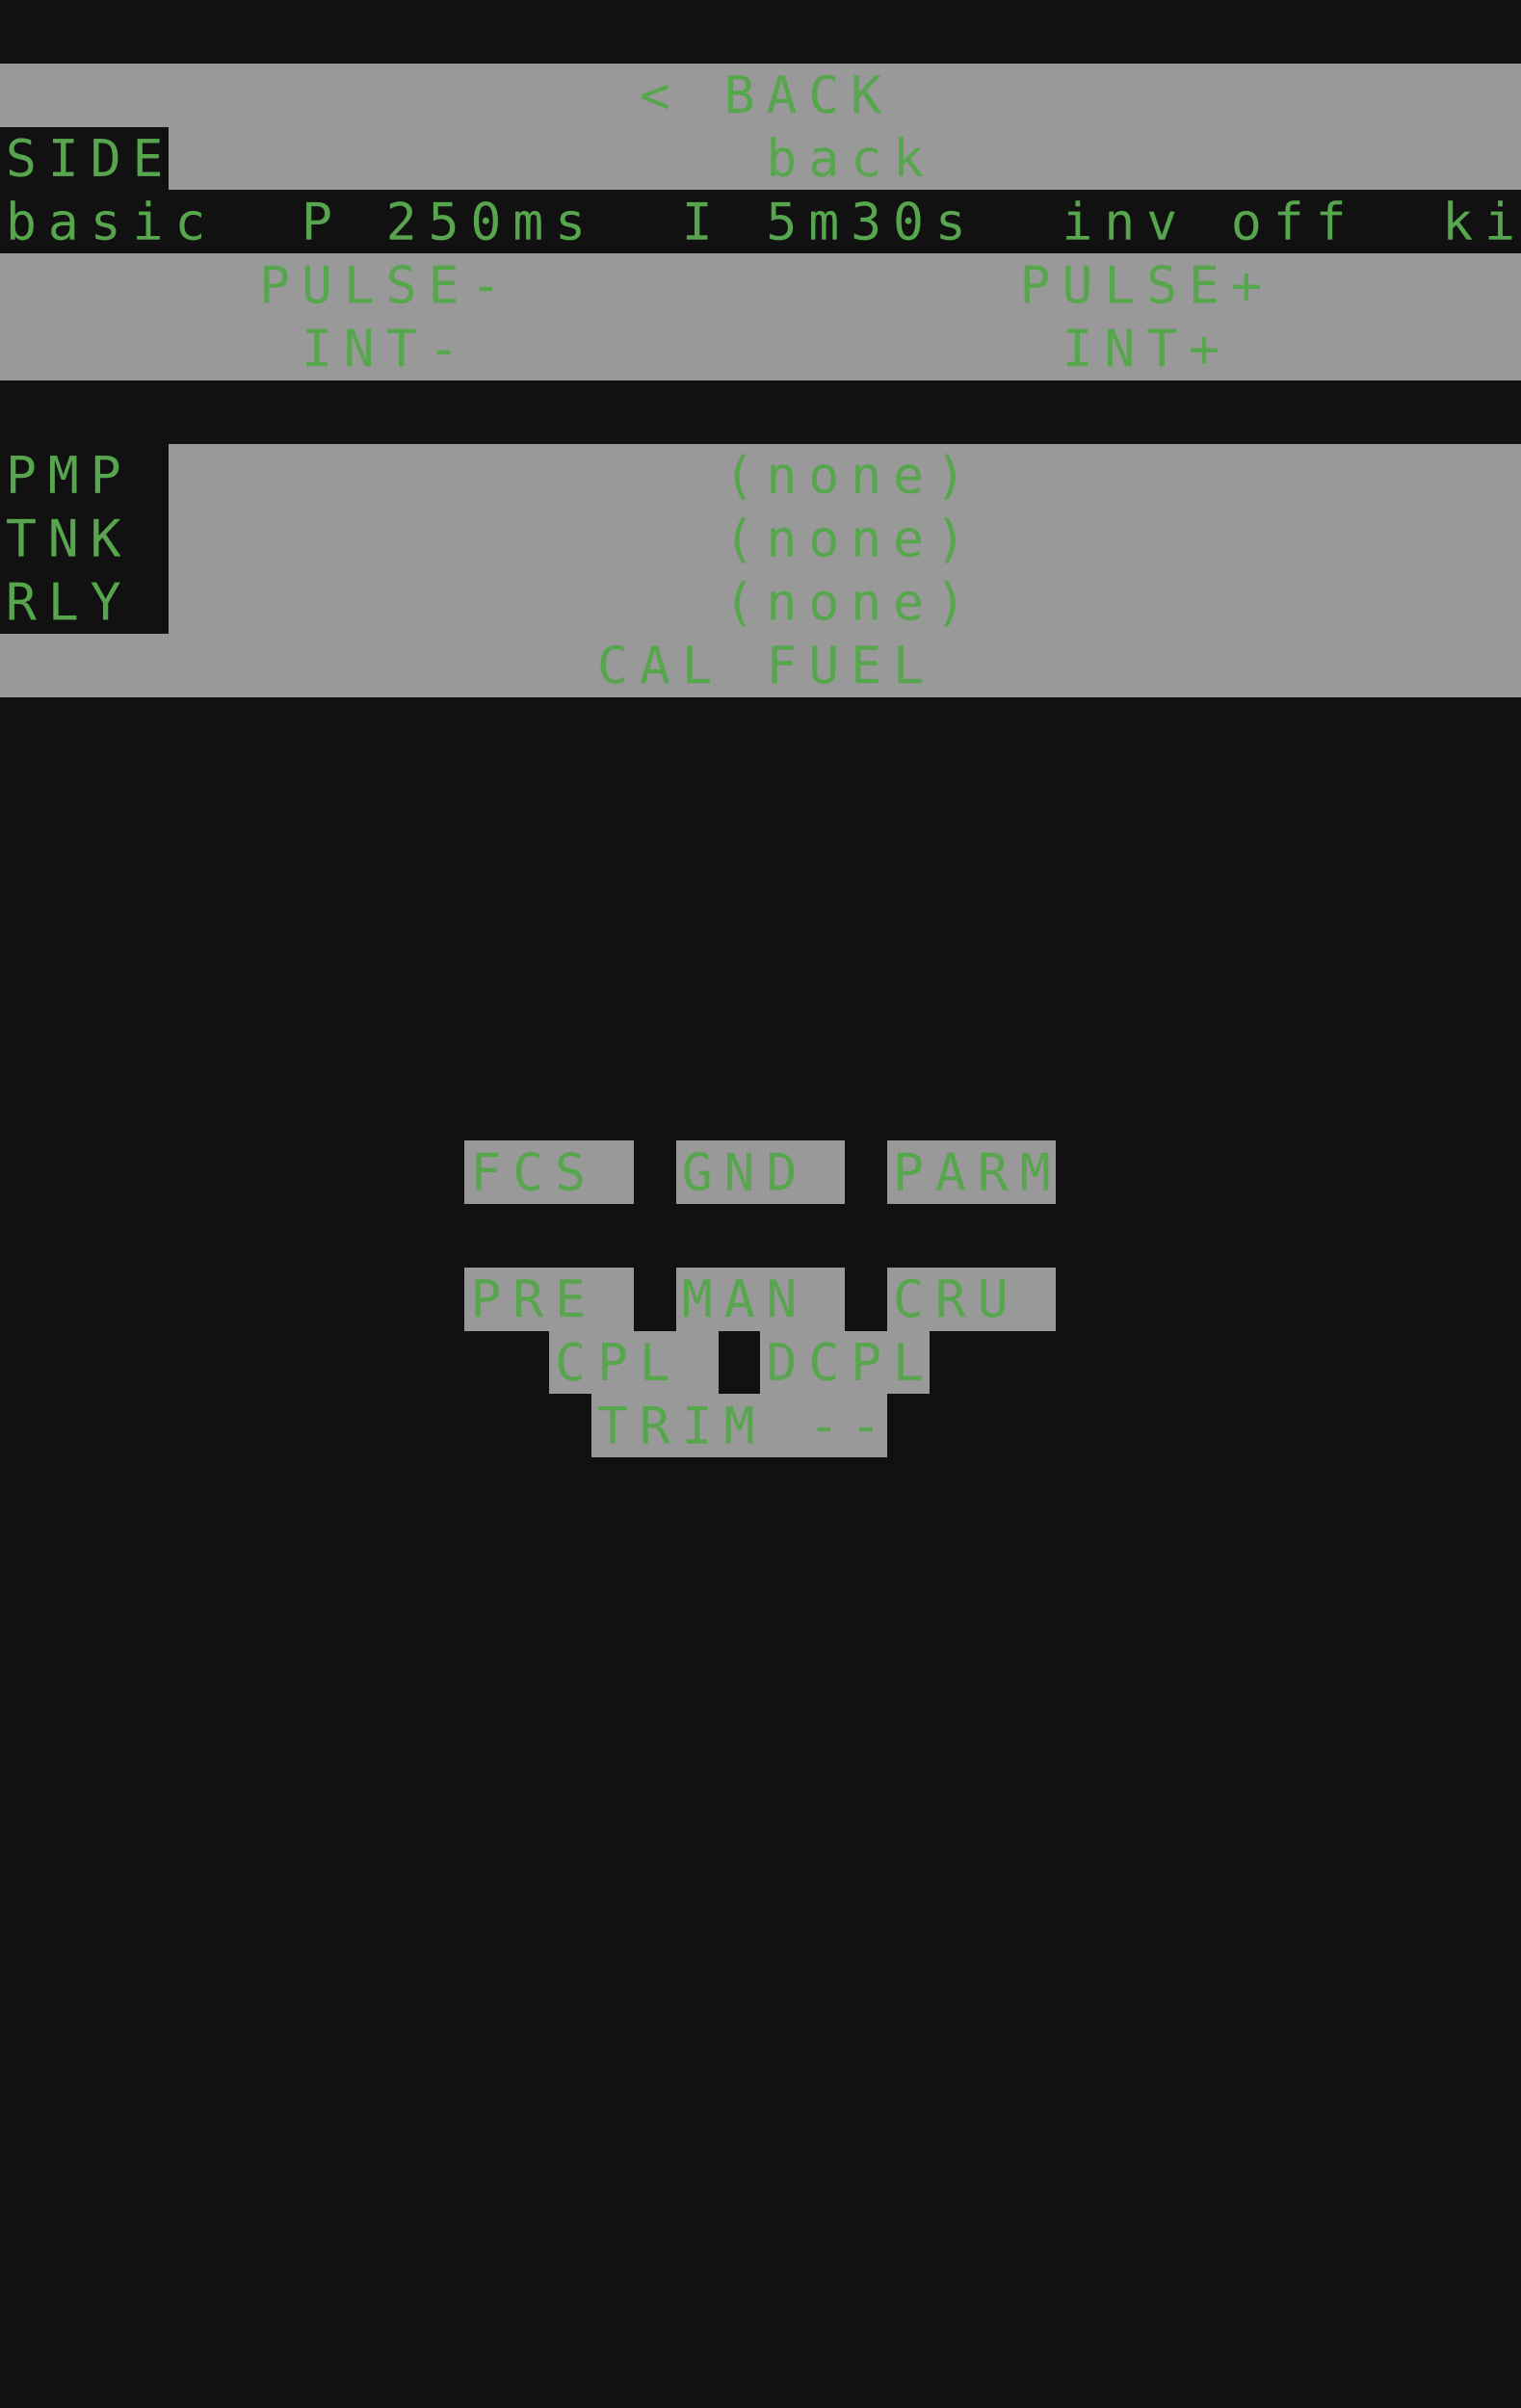
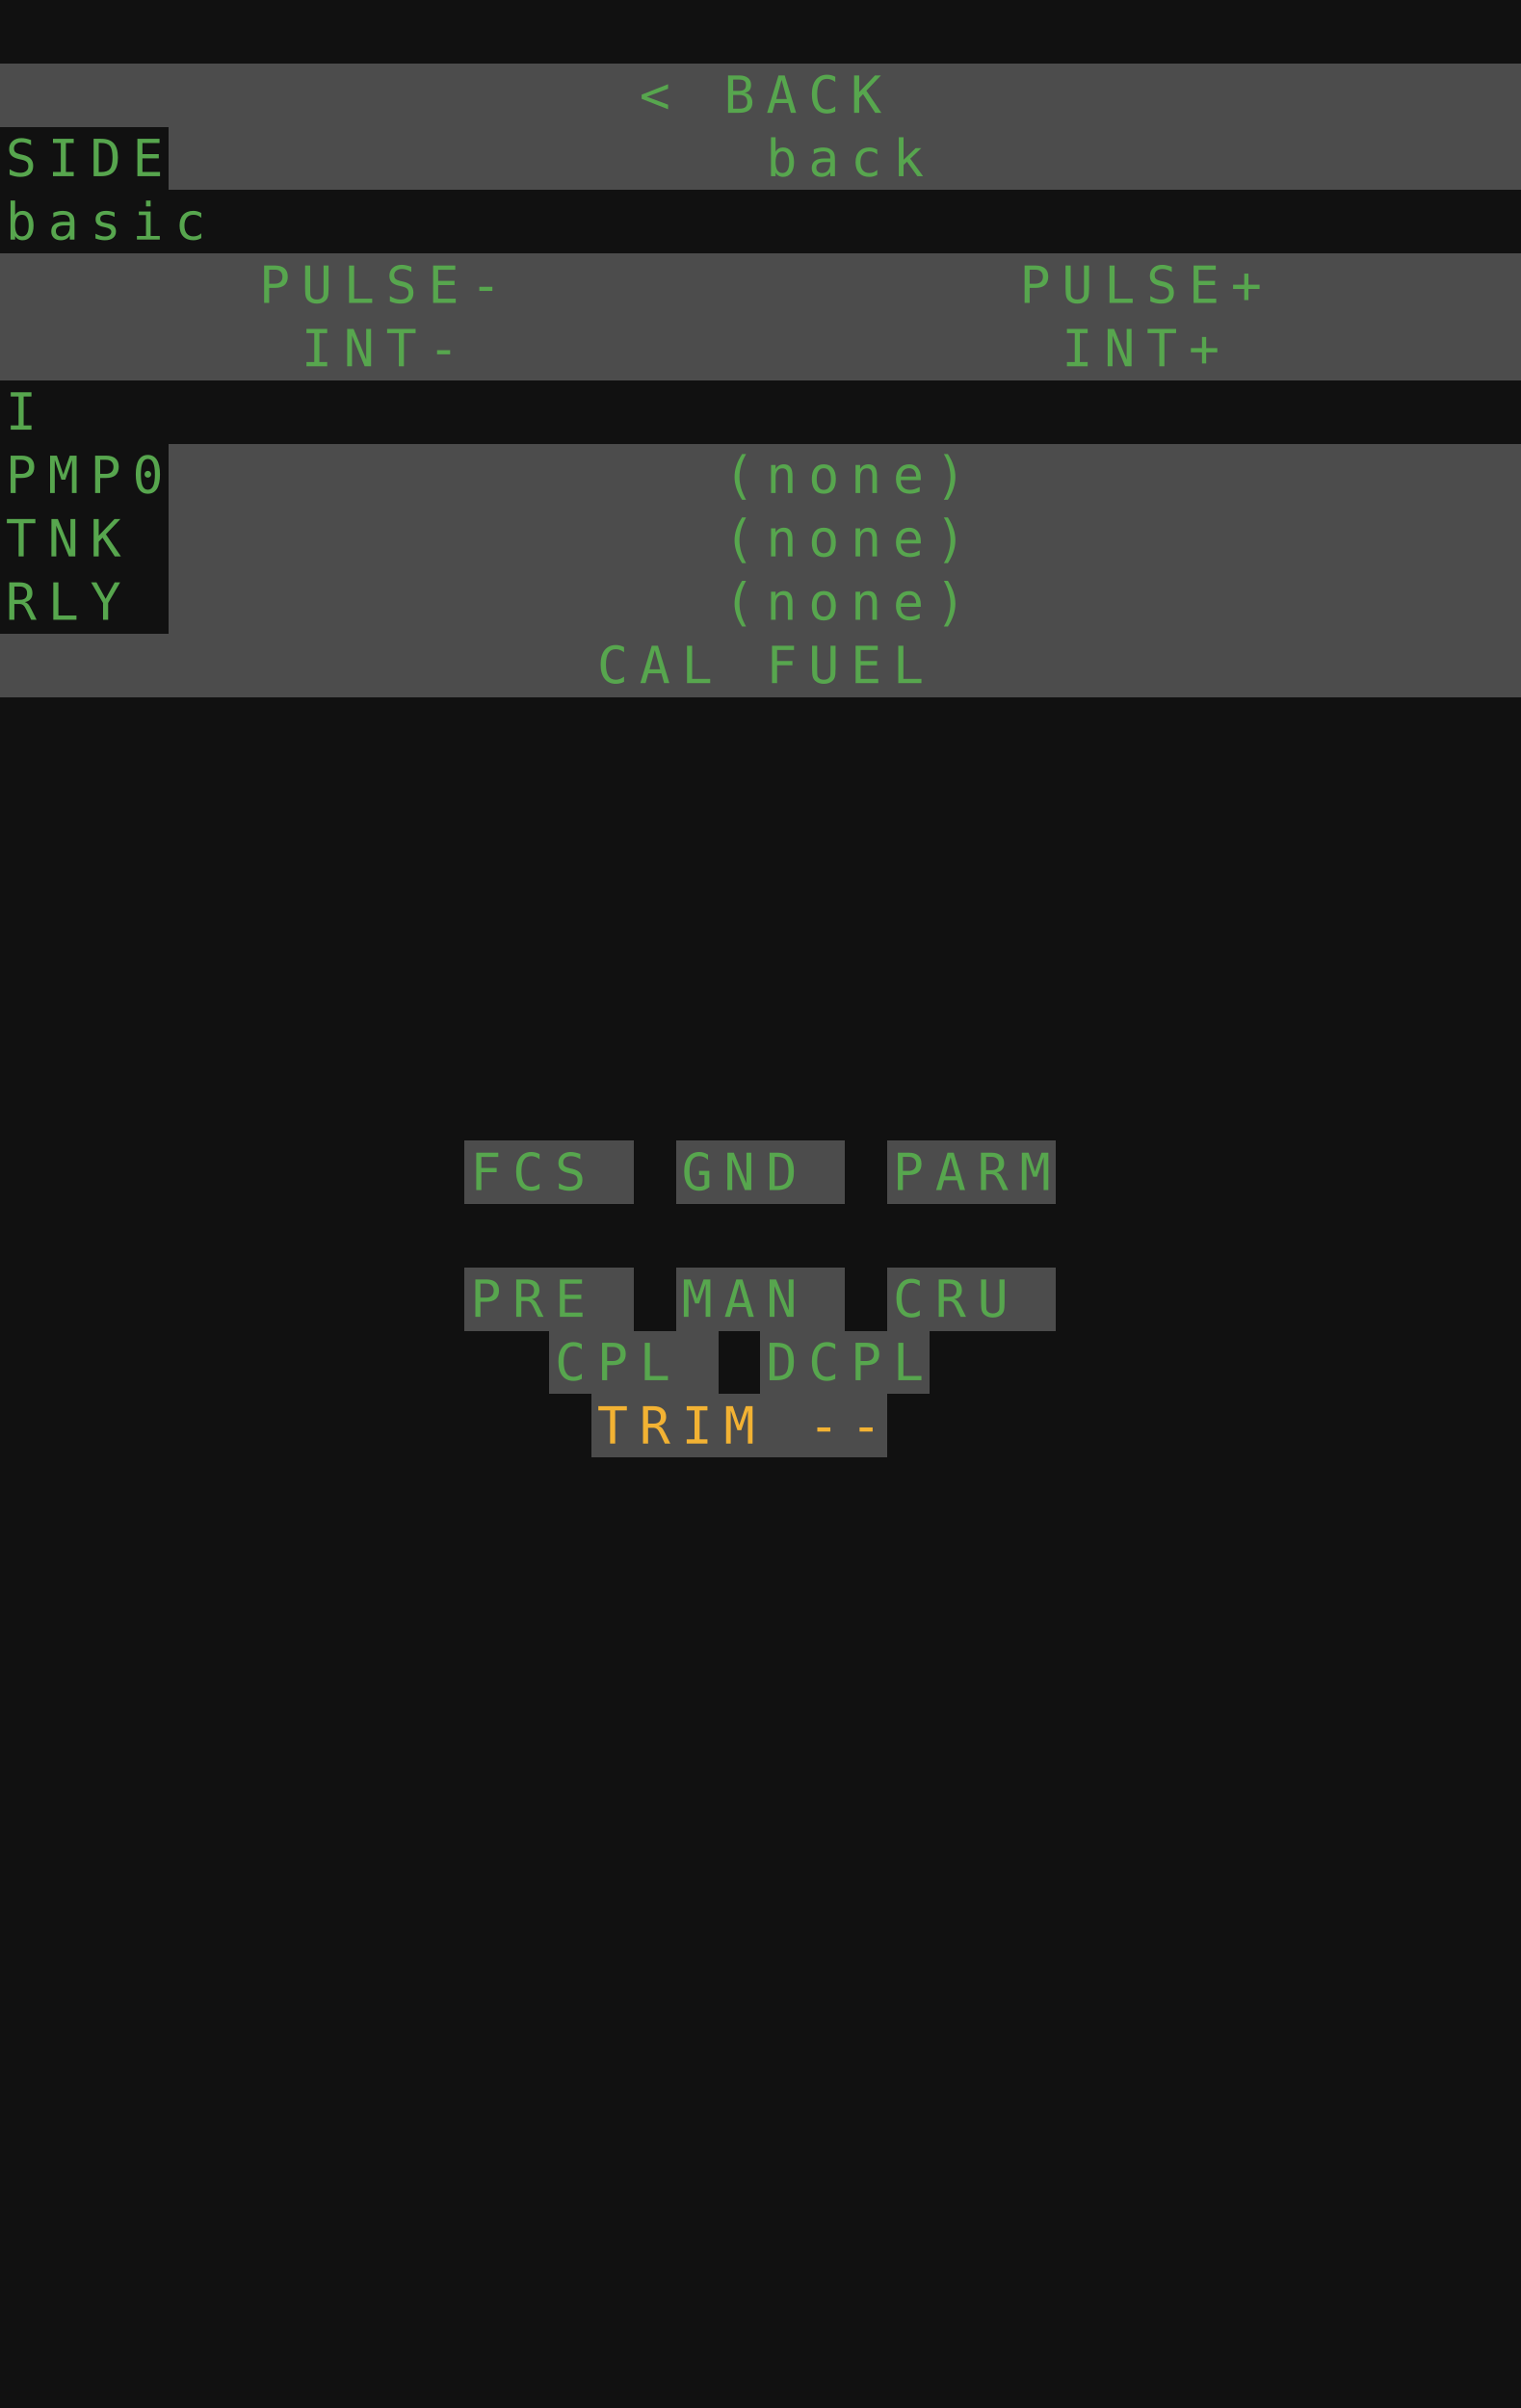
<svg xmlns="http://www.w3.org/2000/svg" width="504" height="798" viewBox="0 0 504 798" font-family="'DejaVu Sans Mono','Consolas',monospace" shape-rendering="crispEdges">
  <rect x="0" y="0" width="504" height="798" fill="#111111" />
  <rect x="0" y="0" width="504" height="21" fill="#111111" />
-   <rect x="0" y="21" width="504" height="21" fill="#999999" />
+   <rect x="0" y="21" width="504" height="21" fill="#4c4c4c" />
  <rect x="0" y="42" width="56" height="21" fill="#111111" />
-   <rect x="56" y="42" width="448" height="21" fill="#999999" />
+   <rect x="56" y="42" width="448" height="21" fill="#4c4c4c" />
  <rect x="0" y="63" width="504" height="21" fill="#111111" />
-   <rect x="0" y="84" width="504" height="21" fill="#999999" />
-   <rect x="0" y="105" width="504" height="21" fill="#999999" />
+   <rect x="0" y="84" width="504" height="21" fill="#4c4c4c" />
+   <rect x="0" y="105" width="504" height="21" fill="#4c4c4c" />
  <rect x="0" y="126" width="504" height="21" fill="#111111" />
  <rect x="0" y="147" width="56" height="21" fill="#111111" />
-   <rect x="56" y="147" width="448" height="21" fill="#999999" />
+   <rect x="56" y="147" width="448" height="21" fill="#4c4c4c" />
  <rect x="0" y="168" width="56" height="21" fill="#111111" />
-   <rect x="56" y="168" width="448" height="21" fill="#999999" />
+   <rect x="56" y="168" width="448" height="21" fill="#4c4c4c" />
  <rect x="0" y="189" width="56" height="21" fill="#111111" />
-   <rect x="56" y="189" width="448" height="21" fill="#999999" />
-   <rect x="0" y="210" width="504" height="21" fill="#999999" />
+   <rect x="56" y="189" width="448" height="21" fill="#4c4c4c" />
+   <rect x="0" y="210" width="504" height="21" fill="#4c4c4c" />
  <rect x="0" y="231" width="504" height="21" fill="#111111" />
  <rect x="0" y="252" width="504" height="21" fill="#111111" />
  <rect x="0" y="273" width="504" height="21" fill="#111111" />
  <rect x="0" y="294" width="504" height="21" fill="#111111" />
  <rect x="0" y="315" width="504" height="21" fill="#111111" />
  <rect x="0" y="336" width="504" height="21" fill="#111111" />
  <rect x="0" y="357" width="504" height="21" fill="#111111" />
  <rect x="0" y="378" width="154" height="21" fill="#111111" />
-   <rect x="154" y="378" width="56" height="21" fill="#999999" />
+   <rect x="154" y="378" width="56" height="21" fill="#4c4c4c" />
  <rect x="210" y="378" width="14" height="21" fill="#111111" />
-   <rect x="224" y="378" width="56" height="21" fill="#999999" />
+   <rect x="224" y="378" width="56" height="21" fill="#4c4c4c" />
  <rect x="280" y="378" width="14" height="21" fill="#111111" />
-   <rect x="294" y="378" width="56" height="21" fill="#999999" />
+   <rect x="294" y="378" width="56" height="21" fill="#4c4c4c" />
  <rect x="350" y="378" width="154" height="21" fill="#111111" />
  <rect x="0" y="399" width="504" height="21" fill="#111111" />
  <rect x="0" y="420" width="154" height="21" fill="#111111" />
-   <rect x="154" y="420" width="56" height="21" fill="#999999" />
+   <rect x="154" y="420" width="56" height="21" fill="#4c4c4c" />
  <rect x="210" y="420" width="14" height="21" fill="#111111" />
-   <rect x="224" y="420" width="56" height="21" fill="#999999" />
+   <rect x="224" y="420" width="56" height="21" fill="#4c4c4c" />
  <rect x="280" y="420" width="14" height="21" fill="#111111" />
-   <rect x="294" y="420" width="56" height="21" fill="#999999" />
+   <rect x="294" y="420" width="56" height="21" fill="#4c4c4c" />
  <rect x="350" y="420" width="154" height="21" fill="#111111" />
  <rect x="0" y="441" width="182" height="21" fill="#111111" />
-   <rect x="182" y="441" width="56" height="21" fill="#999999" />
+   <rect x="182" y="441" width="56" height="21" fill="#4c4c4c" />
  <rect x="238" y="441" width="14" height="21" fill="#111111" />
-   <rect x="252" y="441" width="56" height="21" fill="#999999" />
+   <rect x="252" y="441" width="56" height="21" fill="#4c4c4c" />
  <rect x="308" y="441" width="196" height="21" fill="#111111" />
  <rect x="0" y="462" width="196" height="21" fill="#111111" />
-   <rect x="196" y="462" width="98" height="21" fill="#999999" />
+   <rect x="196" y="462" width="98" height="21" fill="#4c4c4c" />
  <rect x="294" y="462" width="210" height="21" fill="#111111" />
  <rect x="0" y="483" width="504" height="21" fill="#111111" />
  <rect x="0" y="504" width="504" height="21" fill="#111111" />
  <rect x="0" y="525" width="504" height="21" fill="#111111" />
  <rect x="0" y="546" width="504" height="21" fill="#111111" />
  <rect x="0" y="567" width="504" height="21" fill="#111111" />
  <rect x="0" y="588" width="504" height="21" fill="#111111" />
  <rect x="0" y="609" width="504" height="21" fill="#111111" />
  <rect x="0" y="630" width="504" height="21" fill="#111111" />
  <rect x="0" y="651" width="504" height="21" fill="#111111" />
  <rect x="0" y="672" width="504" height="21" fill="#111111" />
  <rect x="0" y="693" width="504" height="21" fill="#111111" />
  <rect x="0" y="714" width="504" height="21" fill="#111111" />
  <rect x="0" y="735" width="504" height="21" fill="#111111" />
  <rect x="0" y="756" width="504" height="21" fill="#111111" />
  <rect x="0" y="777" width="504" height="21" fill="#111111" />
  <text x="217" y="31.5" fill="#57a64e" font-size="17" text-anchor="middle" dominant-baseline="central">&lt;</text>
  <text x="245" y="31.5" fill="#57a64e" font-size="17" text-anchor="middle" dominant-baseline="central">B</text>
  <text x="259" y="31.5" fill="#57a64e" font-size="17" text-anchor="middle" dominant-baseline="central">A</text>
  <text x="273" y="31.5" fill="#57a64e" font-size="17" text-anchor="middle" dominant-baseline="central">C</text>
  <text x="287" y="31.5" fill="#57a64e" font-size="17" text-anchor="middle" dominant-baseline="central">K</text>
  <text x="7" y="52.5" fill="#57a64e" font-size="17" text-anchor="middle" dominant-baseline="central">S</text>
  <text x="21" y="52.5" fill="#57a64e" font-size="17" text-anchor="middle" dominant-baseline="central">I</text>
  <text x="35" y="52.5" fill="#57a64e" font-size="17" text-anchor="middle" dominant-baseline="central">D</text>
  <text x="49" y="52.5" fill="#57a64e" font-size="17" text-anchor="middle" dominant-baseline="central">E</text>
  <text x="259" y="52.5" fill="#57a64e" font-size="17" text-anchor="middle" dominant-baseline="central">b</text>
  <text x="273" y="52.5" fill="#57a64e" font-size="17" text-anchor="middle" dominant-baseline="central">a</text>
  <text x="287" y="52.5" fill="#57a64e" font-size="17" text-anchor="middle" dominant-baseline="central">c</text>
  <text x="301" y="52.5" fill="#57a64e" font-size="17" text-anchor="middle" dominant-baseline="central">k</text>
  <text x="7" y="73.5" fill="#57a64e" font-size="17" text-anchor="middle" dominant-baseline="central">b</text>
  <text x="21" y="73.5" fill="#57a64e" font-size="17" text-anchor="middle" dominant-baseline="central">a</text>
  <text x="35" y="73.5" fill="#57a64e" font-size="17" text-anchor="middle" dominant-baseline="central">s</text>
  <text x="49" y="73.5" fill="#57a64e" font-size="17" text-anchor="middle" dominant-baseline="central">i</text>
  <text x="63" y="73.5" fill="#57a64e" font-size="17" text-anchor="middle" dominant-baseline="central">c</text>
-   <text x="105" y="73.5" fill="#57a64e" font-size="17" text-anchor="middle" dominant-baseline="central">P</text>
-   <text x="133" y="73.5" fill="#57a64e" font-size="17" text-anchor="middle" dominant-baseline="central">2</text>
-   <text x="147" y="73.5" fill="#57a64e" font-size="17" text-anchor="middle" dominant-baseline="central">5</text>
-   <text x="161" y="73.5" fill="#57a64e" font-size="17" text-anchor="middle" dominant-baseline="central">0</text>
-   <text x="175" y="73.5" fill="#57a64e" font-size="17" text-anchor="middle" dominant-baseline="central">m</text>
-   <text x="189" y="73.5" fill="#57a64e" font-size="17" text-anchor="middle" dominant-baseline="central">s</text>
-   <text x="231" y="73.5" fill="#57a64e" font-size="17" text-anchor="middle" dominant-baseline="central">I</text>
-   <text x="259" y="73.5" fill="#57a64e" font-size="17" text-anchor="middle" dominant-baseline="central">5</text>
-   <text x="273" y="73.5" fill="#57a64e" font-size="17" text-anchor="middle" dominant-baseline="central">m</text>
-   <text x="287" y="73.5" fill="#57a64e" font-size="17" text-anchor="middle" dominant-baseline="central">3</text>
-   <text x="301" y="73.5" fill="#57a64e" font-size="17" text-anchor="middle" dominant-baseline="central">0</text>
-   <text x="315" y="73.5" fill="#57a64e" font-size="17" text-anchor="middle" dominant-baseline="central">s</text>
-   <text x="357" y="73.5" fill="#57a64e" font-size="17" text-anchor="middle" dominant-baseline="central">i</text>
-   <text x="371" y="73.5" fill="#57a64e" font-size="17" text-anchor="middle" dominant-baseline="central">n</text>
-   <text x="385" y="73.5" fill="#57a64e" font-size="17" text-anchor="middle" dominant-baseline="central">v</text>
-   <text x="413" y="73.5" fill="#57a64e" font-size="17" text-anchor="middle" dominant-baseline="central">o</text>
-   <text x="427" y="73.5" fill="#57a64e" font-size="17" text-anchor="middle" dominant-baseline="central">f</text>
-   <text x="441" y="73.5" fill="#57a64e" font-size="17" text-anchor="middle" dominant-baseline="central">f</text>
-   <text x="483" y="73.5" fill="#57a64e" font-size="17" text-anchor="middle" dominant-baseline="central">k</text>
-   <text x="497" y="73.5" fill="#57a64e" font-size="17" text-anchor="middle" dominant-baseline="central">i</text>
  <text x="91" y="94.5" fill="#57a64e" font-size="17" text-anchor="middle" dominant-baseline="central">P</text>
  <text x="105" y="94.5" fill="#57a64e" font-size="17" text-anchor="middle" dominant-baseline="central">U</text>
  <text x="119" y="94.5" fill="#57a64e" font-size="17" text-anchor="middle" dominant-baseline="central">L</text>
  <text x="133" y="94.5" fill="#57a64e" font-size="17" text-anchor="middle" dominant-baseline="central">S</text>
  <text x="147" y="94.5" fill="#57a64e" font-size="17" text-anchor="middle" dominant-baseline="central">E</text>
  <text x="161" y="94.5" fill="#57a64e" font-size="17" text-anchor="middle" dominant-baseline="central">-</text>
  <text x="343" y="94.5" fill="#57a64e" font-size="17" text-anchor="middle" dominant-baseline="central">P</text>
  <text x="357" y="94.5" fill="#57a64e" font-size="17" text-anchor="middle" dominant-baseline="central">U</text>
  <text x="371" y="94.5" fill="#57a64e" font-size="17" text-anchor="middle" dominant-baseline="central">L</text>
  <text x="385" y="94.5" fill="#57a64e" font-size="17" text-anchor="middle" dominant-baseline="central">S</text>
  <text x="399" y="94.5" fill="#57a64e" font-size="17" text-anchor="middle" dominant-baseline="central">E</text>
  <text x="413" y="94.5" fill="#57a64e" font-size="17" text-anchor="middle" dominant-baseline="central">+</text>
  <text x="105" y="115.5" fill="#57a64e" font-size="17" text-anchor="middle" dominant-baseline="central">I</text>
  <text x="119" y="115.5" fill="#57a64e" font-size="17" text-anchor="middle" dominant-baseline="central">N</text>
  <text x="133" y="115.5" fill="#57a64e" font-size="17" text-anchor="middle" dominant-baseline="central">T</text>
  <text x="147" y="115.5" fill="#57a64e" font-size="17" text-anchor="middle" dominant-baseline="central">-</text>
  <text x="357" y="115.5" fill="#57a64e" font-size="17" text-anchor="middle" dominant-baseline="central">I</text>
  <text x="371" y="115.5" fill="#57a64e" font-size="17" text-anchor="middle" dominant-baseline="central">N</text>
  <text x="385" y="115.5" fill="#57a64e" font-size="17" text-anchor="middle" dominant-baseline="central">T</text>
  <text x="399" y="115.5" fill="#57a64e" font-size="17" text-anchor="middle" dominant-baseline="central">+</text>
+   <text x="7" y="136.5" fill="#57a64e" font-size="17" text-anchor="middle" dominant-baseline="central">I</text>
  <text x="7" y="157.5" fill="#57a64e" font-size="17" text-anchor="middle" dominant-baseline="central">P</text>
  <text x="21" y="157.5" fill="#57a64e" font-size="17" text-anchor="middle" dominant-baseline="central">M</text>
  <text x="35" y="157.5" fill="#57a64e" font-size="17" text-anchor="middle" dominant-baseline="central">P</text>
+   <text x="49" y="157.5" fill="#57a64e" font-size="17" text-anchor="middle" dominant-baseline="central">0</text>
  <text x="245" y="157.5" fill="#57a64e" font-size="17" text-anchor="middle" dominant-baseline="central">(</text>
  <text x="259" y="157.5" fill="#57a64e" font-size="17" text-anchor="middle" dominant-baseline="central">n</text>
  <text x="273" y="157.5" fill="#57a64e" font-size="17" text-anchor="middle" dominant-baseline="central">o</text>
  <text x="287" y="157.5" fill="#57a64e" font-size="17" text-anchor="middle" dominant-baseline="central">n</text>
  <text x="301" y="157.5" fill="#57a64e" font-size="17" text-anchor="middle" dominant-baseline="central">e</text>
  <text x="315" y="157.5" fill="#57a64e" font-size="17" text-anchor="middle" dominant-baseline="central">)</text>
  <text x="7" y="178.5" fill="#57a64e" font-size="17" text-anchor="middle" dominant-baseline="central">T</text>
  <text x="21" y="178.5" fill="#57a64e" font-size="17" text-anchor="middle" dominant-baseline="central">N</text>
  <text x="35" y="178.5" fill="#57a64e" font-size="17" text-anchor="middle" dominant-baseline="central">K</text>
  <text x="245" y="178.5" fill="#57a64e" font-size="17" text-anchor="middle" dominant-baseline="central">(</text>
  <text x="259" y="178.5" fill="#57a64e" font-size="17" text-anchor="middle" dominant-baseline="central">n</text>
  <text x="273" y="178.5" fill="#57a64e" font-size="17" text-anchor="middle" dominant-baseline="central">o</text>
  <text x="287" y="178.5" fill="#57a64e" font-size="17" text-anchor="middle" dominant-baseline="central">n</text>
  <text x="301" y="178.5" fill="#57a64e" font-size="17" text-anchor="middle" dominant-baseline="central">e</text>
  <text x="315" y="178.5" fill="#57a64e" font-size="17" text-anchor="middle" dominant-baseline="central">)</text>
  <text x="7" y="199.5" fill="#57a64e" font-size="17" text-anchor="middle" dominant-baseline="central">R</text>
  <text x="21" y="199.5" fill="#57a64e" font-size="17" text-anchor="middle" dominant-baseline="central">L</text>
  <text x="35" y="199.5" fill="#57a64e" font-size="17" text-anchor="middle" dominant-baseline="central">Y</text>
  <text x="245" y="199.5" fill="#57a64e" font-size="17" text-anchor="middle" dominant-baseline="central">(</text>
  <text x="259" y="199.5" fill="#57a64e" font-size="17" text-anchor="middle" dominant-baseline="central">n</text>
  <text x="273" y="199.5" fill="#57a64e" font-size="17" text-anchor="middle" dominant-baseline="central">o</text>
  <text x="287" y="199.5" fill="#57a64e" font-size="17" text-anchor="middle" dominant-baseline="central">n</text>
  <text x="301" y="199.5" fill="#57a64e" font-size="17" text-anchor="middle" dominant-baseline="central">e</text>
  <text x="315" y="199.5" fill="#57a64e" font-size="17" text-anchor="middle" dominant-baseline="central">)</text>
  <text x="203" y="220.5" fill="#57a64e" font-size="17" text-anchor="middle" dominant-baseline="central">C</text>
  <text x="217" y="220.5" fill="#57a64e" font-size="17" text-anchor="middle" dominant-baseline="central">A</text>
  <text x="231" y="220.5" fill="#57a64e" font-size="17" text-anchor="middle" dominant-baseline="central">L</text>
  <text x="259" y="220.5" fill="#57a64e" font-size="17" text-anchor="middle" dominant-baseline="central">F</text>
  <text x="273" y="220.5" fill="#57a64e" font-size="17" text-anchor="middle" dominant-baseline="central">U</text>
  <text x="287" y="220.5" fill="#57a64e" font-size="17" text-anchor="middle" dominant-baseline="central">E</text>
  <text x="301" y="220.5" fill="#57a64e" font-size="17" text-anchor="middle" dominant-baseline="central">L</text>
  <text x="161" y="388.5" fill="#57a64e" font-size="17" text-anchor="middle" dominant-baseline="central">F</text>
  <text x="175" y="388.5" fill="#57a64e" font-size="17" text-anchor="middle" dominant-baseline="central">C</text>
  <text x="189" y="388.5" fill="#57a64e" font-size="17" text-anchor="middle" dominant-baseline="central">S</text>
  <text x="231" y="388.5" fill="#57a64e" font-size="17" text-anchor="middle" dominant-baseline="central">G</text>
  <text x="245" y="388.5" fill="#57a64e" font-size="17" text-anchor="middle" dominant-baseline="central">N</text>
  <text x="259" y="388.5" fill="#57a64e" font-size="17" text-anchor="middle" dominant-baseline="central">D</text>
  <text x="301" y="388.5" fill="#57a64e" font-size="17" text-anchor="middle" dominant-baseline="central">P</text>
  <text x="315" y="388.5" fill="#57a64e" font-size="17" text-anchor="middle" dominant-baseline="central">A</text>
  <text x="329" y="388.5" fill="#57a64e" font-size="17" text-anchor="middle" dominant-baseline="central">R</text>
  <text x="343" y="388.5" fill="#57a64e" font-size="17" text-anchor="middle" dominant-baseline="central">M</text>
  <text x="161" y="430.5" fill="#57a64e" font-size="17" text-anchor="middle" dominant-baseline="central">P</text>
  <text x="175" y="430.5" fill="#57a64e" font-size="17" text-anchor="middle" dominant-baseline="central">R</text>
  <text x="189" y="430.5" fill="#57a64e" font-size="17" text-anchor="middle" dominant-baseline="central">E</text>
  <text x="231" y="430.5" fill="#57a64e" font-size="17" text-anchor="middle" dominant-baseline="central">M</text>
  <text x="245" y="430.5" fill="#57a64e" font-size="17" text-anchor="middle" dominant-baseline="central">A</text>
  <text x="259" y="430.5" fill="#57a64e" font-size="17" text-anchor="middle" dominant-baseline="central">N</text>
  <text x="301" y="430.5" fill="#57a64e" font-size="17" text-anchor="middle" dominant-baseline="central">C</text>
  <text x="315" y="430.5" fill="#57a64e" font-size="17" text-anchor="middle" dominant-baseline="central">R</text>
  <text x="329" y="430.5" fill="#57a64e" font-size="17" text-anchor="middle" dominant-baseline="central">U</text>
  <text x="189" y="451.5" fill="#57a64e" font-size="17" text-anchor="middle" dominant-baseline="central">C</text>
  <text x="203" y="451.5" fill="#57a64e" font-size="17" text-anchor="middle" dominant-baseline="central">P</text>
  <text x="217" y="451.5" fill="#57a64e" font-size="17" text-anchor="middle" dominant-baseline="central">L</text>
  <text x="259" y="451.5" fill="#57a64e" font-size="17" text-anchor="middle" dominant-baseline="central">D</text>
  <text x="273" y="451.5" fill="#57a64e" font-size="17" text-anchor="middle" dominant-baseline="central">C</text>
  <text x="287" y="451.5" fill="#57a64e" font-size="17" text-anchor="middle" dominant-baseline="central">P</text>
  <text x="301" y="451.5" fill="#57a64e" font-size="17" text-anchor="middle" dominant-baseline="central">L</text>
-   <text x="203" y="472.5" fill="#57a64e" font-size="17" text-anchor="middle" dominant-baseline="central">T</text>
-   <text x="217" y="472.5" fill="#57a64e" font-size="17" text-anchor="middle" dominant-baseline="central">R</text>
-   <text x="231" y="472.5" fill="#57a64e" font-size="17" text-anchor="middle" dominant-baseline="central">I</text>
-   <text x="245" y="472.5" fill="#57a64e" font-size="17" text-anchor="middle" dominant-baseline="central">M</text>
-   <text x="273" y="472.5" fill="#57a64e" font-size="17" text-anchor="middle" dominant-baseline="central">-</text>
-   <text x="287" y="472.5" fill="#57a64e" font-size="17" text-anchor="middle" dominant-baseline="central">-</text>
+   <text x="203" y="472.5" fill="#f2b233" font-size="17" text-anchor="middle" dominant-baseline="central">T</text>
+   <text x="217" y="472.5" fill="#f2b233" font-size="17" text-anchor="middle" dominant-baseline="central">R</text>
+   <text x="231" y="472.5" fill="#f2b233" font-size="17" text-anchor="middle" dominant-baseline="central">I</text>
+   <text x="245" y="472.5" fill="#f2b233" font-size="17" text-anchor="middle" dominant-baseline="central">M</text>
+   <text x="273" y="472.5" fill="#f2b233" font-size="17" text-anchor="middle" dominant-baseline="central">-</text>
+   <text x="287" y="472.5" fill="#f2b233" font-size="17" text-anchor="middle" dominant-baseline="central">-</text>
</svg>
